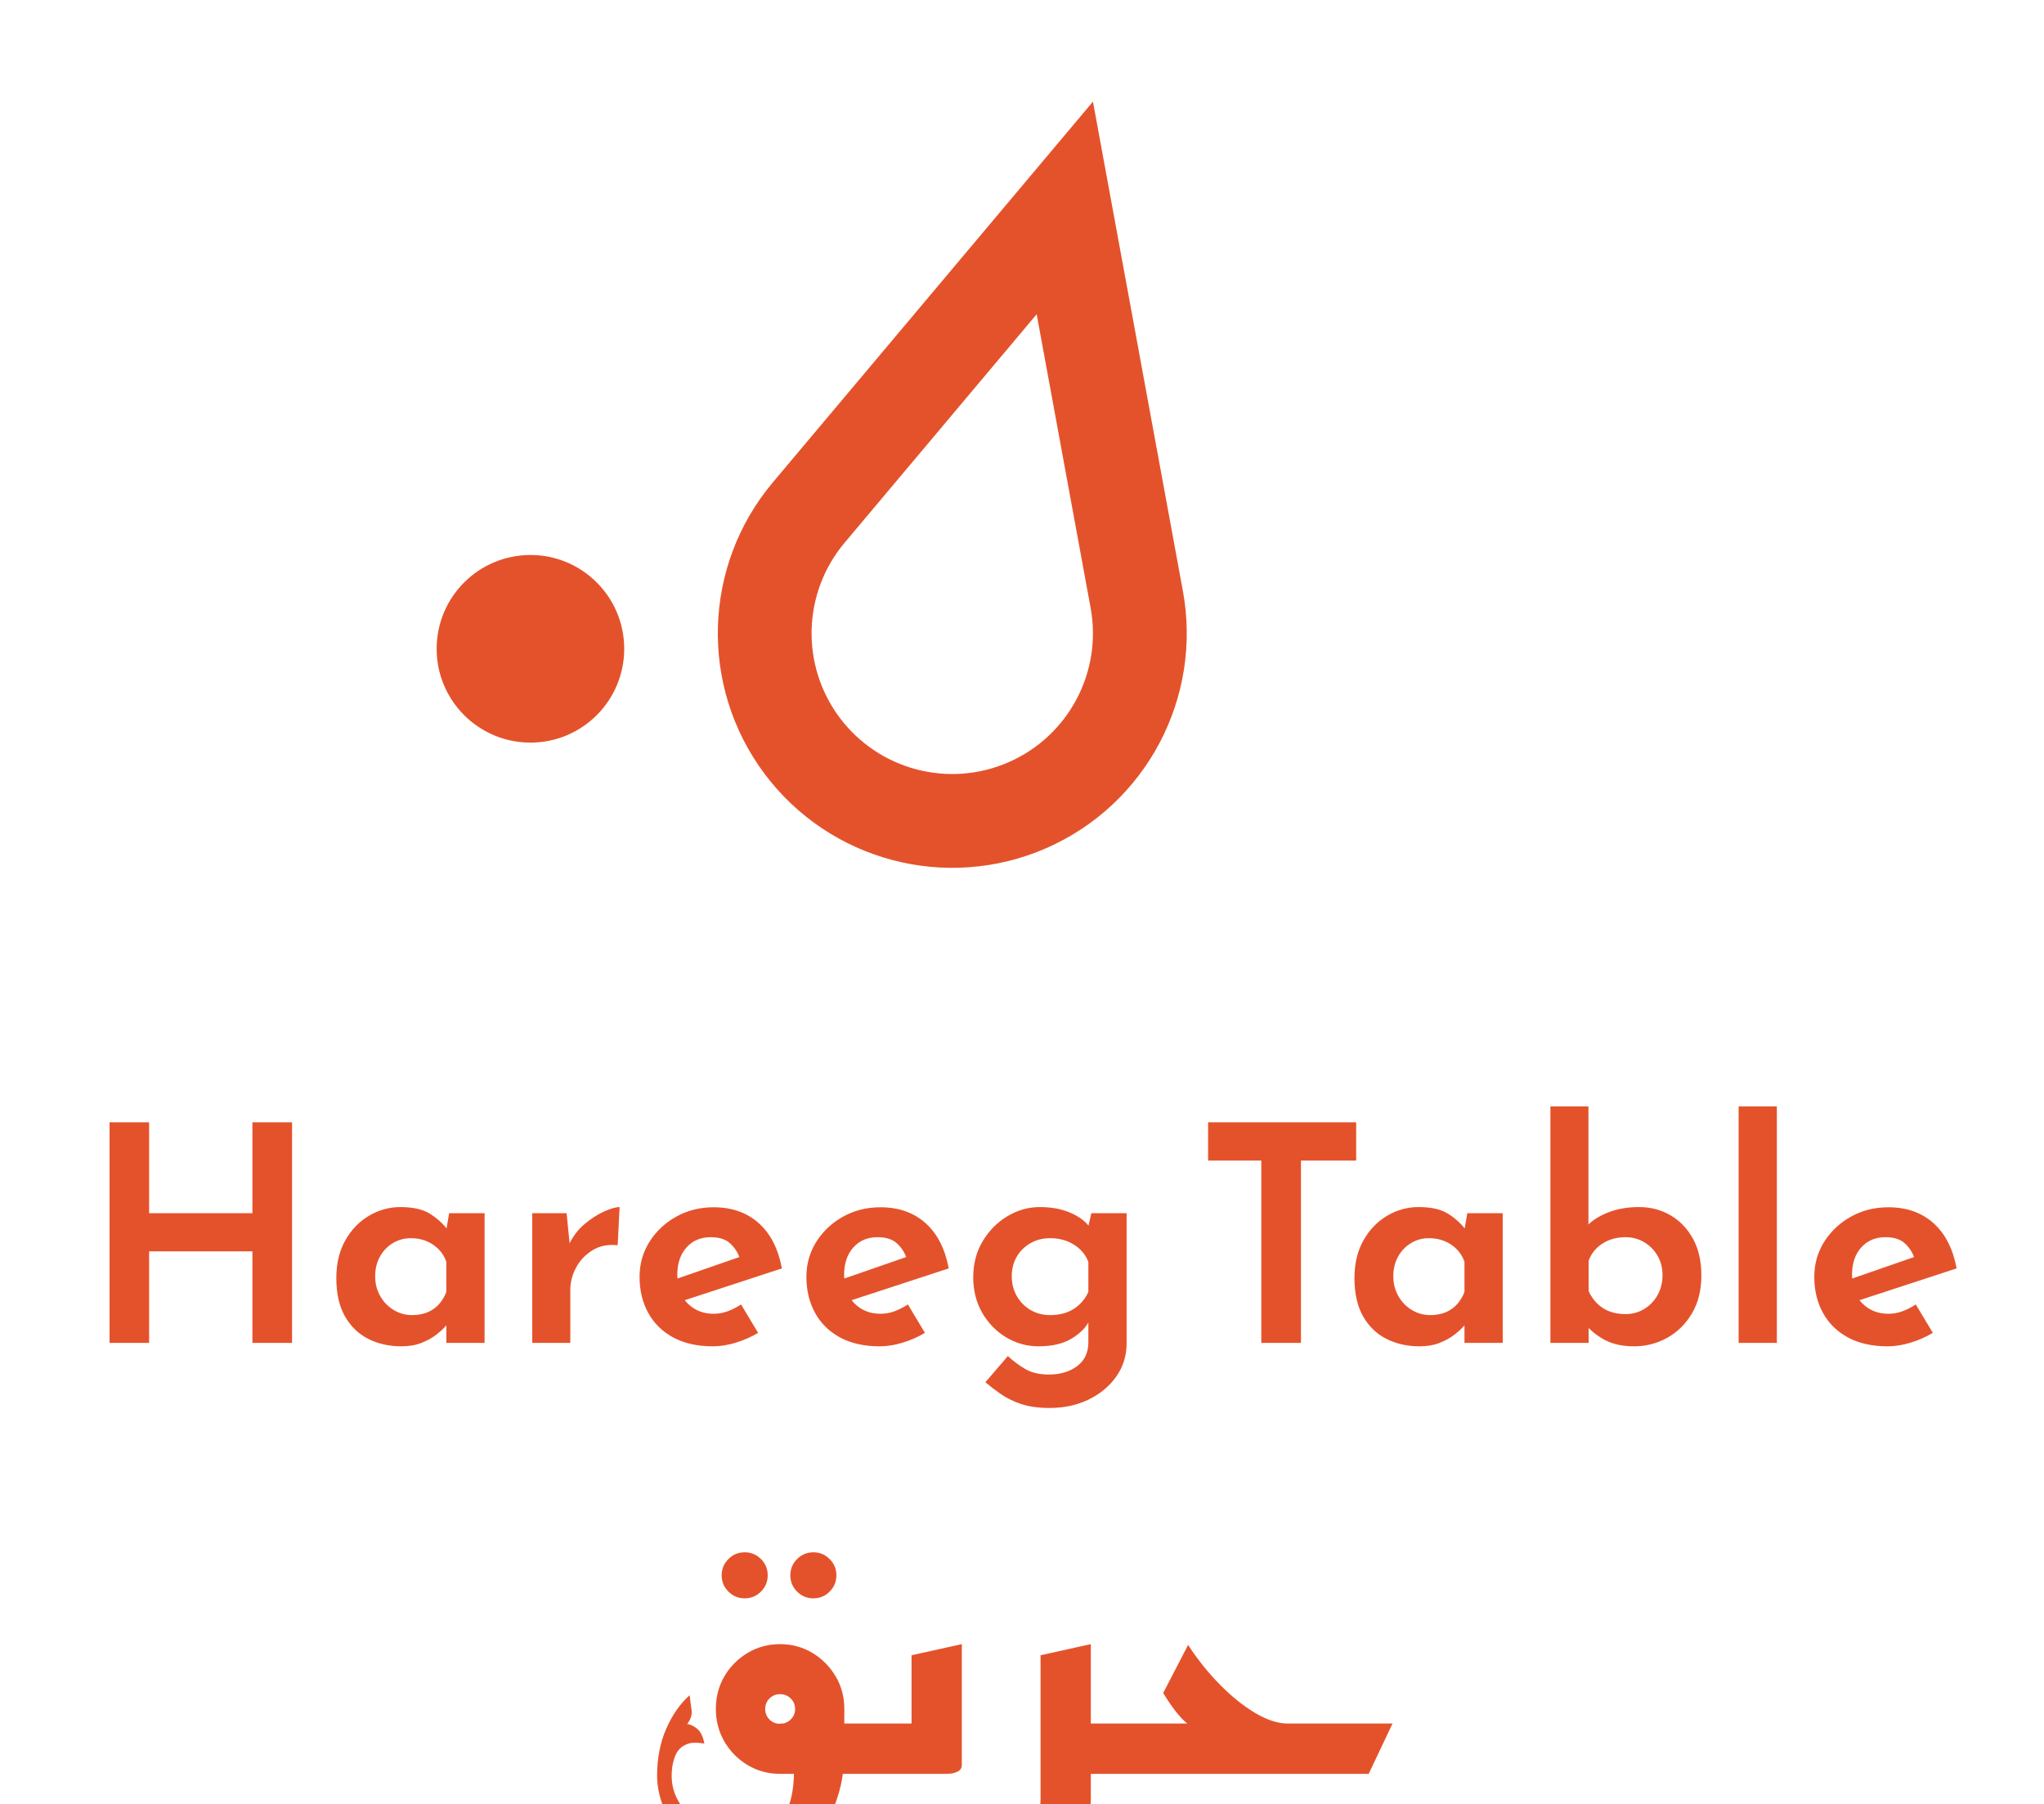
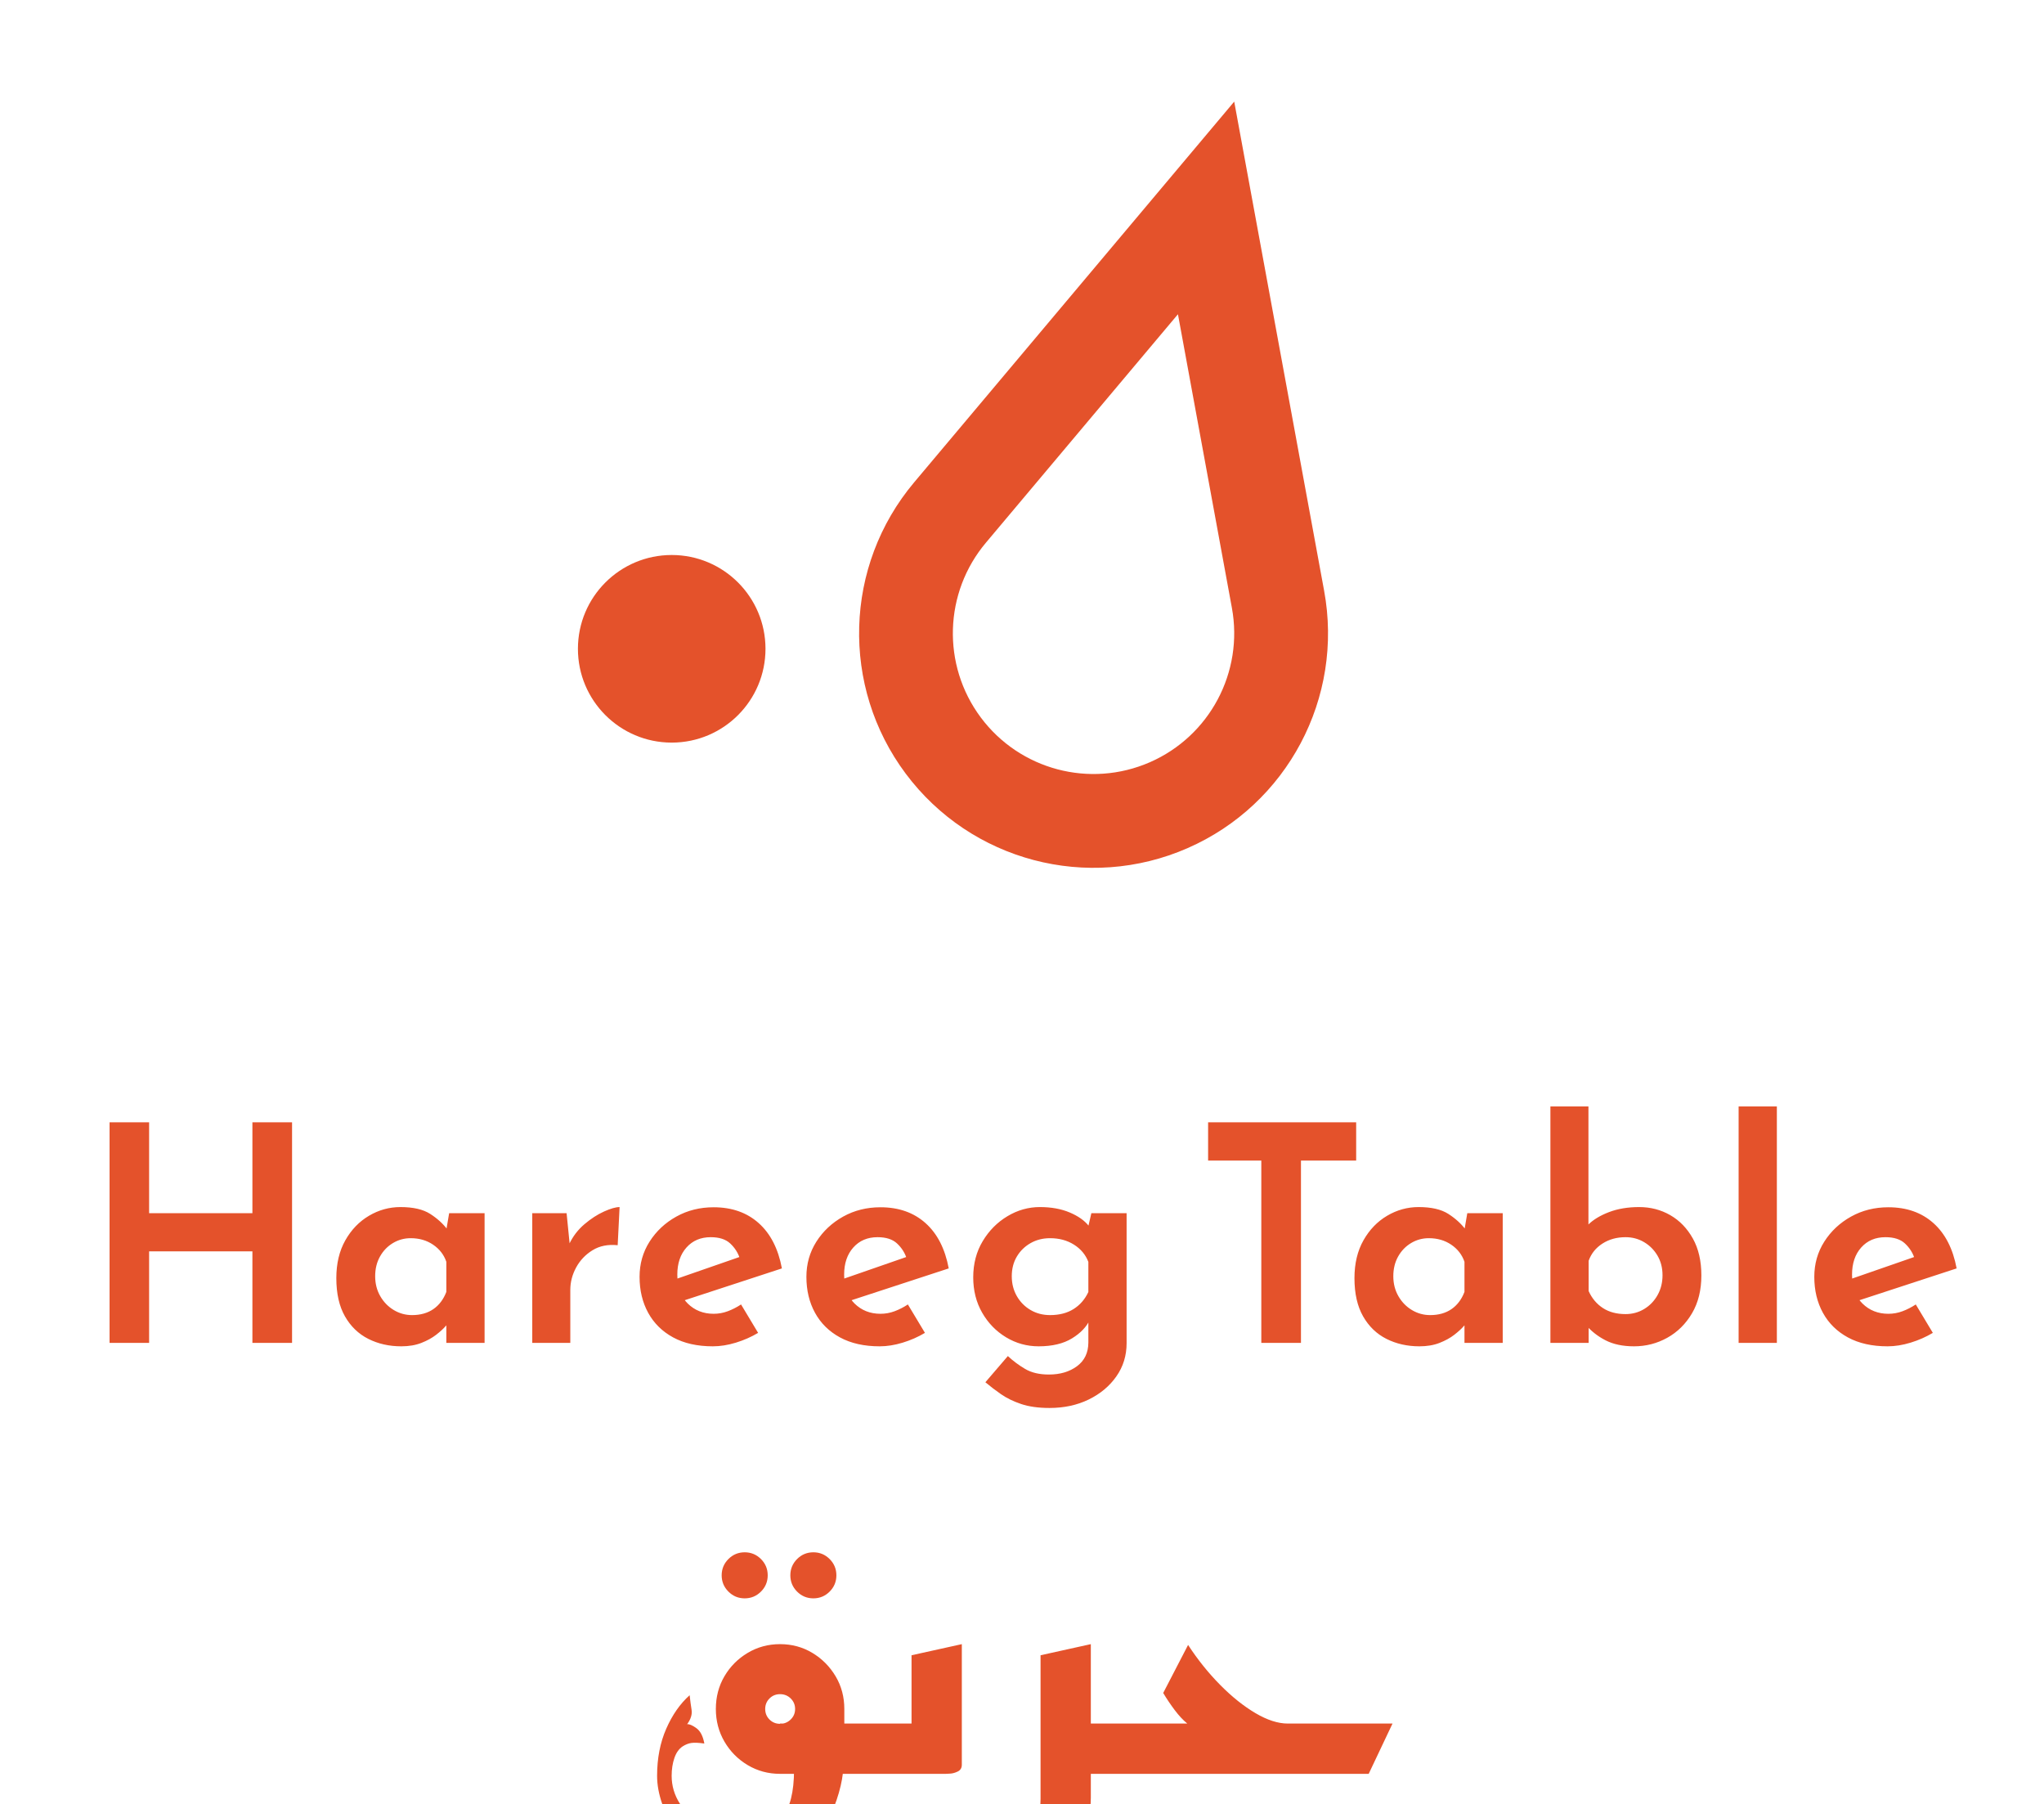
<svg xmlns="http://www.w3.org/2000/svg" fill="#e4522b" viewBox="0 0 408 360" width="408" height="360" role="img" aria-labelledby="title">
-   <g id="symbol" transform="translate(76.2 0) scale(0.78)">
+   <g id="symbol" transform="translate(104.4 0) scale(0.78)">
    <path fill="#e4522b" fill-rule="evenodd" d="M182.0 26.0 L205.0 151.1 A60 60 0 1 1 100.1 123.4 Z M167.6 80.4 L181.4 155.5 A36 36 0 1 1 118.5 138.8 Z" />
    <path fill="#e4522b" d="M38 190 A24 24 0 1 1 38.1 190 Z" />
  </g>
  <g id="wordmark-latin" transform="translate(16.0 224)">
    <path fill="#e4522b" d="M42.297 -0.02V44.0H34.383V25.727H13.765V44.0H5.871V-0.02H13.765V18.113H34.383V-0.02Z M64.097 44.681Q60.47 44.681 57.525 43.199Q54.579 41.716 52.856 38.7Q51.133 35.685 51.133 31.076Q51.133 26.709 52.926 23.533Q54.719 20.357 57.655 18.624Q60.59 16.891 63.936 16.891Q67.743 16.891 69.867 18.253Q71.991 19.616 73.293 21.359L72.933 22.361L73.654 18.113H80.727V44.0H73.093V38.069L73.734 39.772Q73.574 39.933 72.913 40.694Q72.251 41.455 71.049 42.387Q69.847 43.319 68.114 44Q66.381 44.681 64.097 44.681ZM66.24 38.45Q68.765 38.45 70.498 37.258Q72.231 36.066 73.093 33.821V27.811Q72.372 25.707 70.458 24.404Q68.545 23.102 65.98 23.102Q64.056 23.102 62.434 24.074Q60.811 25.046 59.849 26.759Q58.887 28.472 58.887 30.696Q58.887 32.9 59.899 34.663Q60.911 36.426 62.594 37.438Q64.277 38.45 66.24 38.45Z M97.097 18.113 97.818 25.326 97.618 24.284Q98.72 21.96 100.653 20.317Q102.587 18.674 104.56 17.782Q106.534 16.891 107.676 16.891L107.295 24.505Q104.39 24.204 102.276 25.506Q100.162 26.809 99 28.953Q97.838 31.097 97.838 33.421V44.0H90.244V18.113Z M126.29 44.681Q121.641 44.681 118.375 42.908Q115.109 41.135 113.386 37.999Q111.663 34.863 111.663 30.816Q111.663 26.929 113.657 23.793Q115.65 20.658 118.996 18.794Q122.342 16.931 126.45 16.931Q131.9 16.931 135.436 20.087Q138.973 23.242 140.075 29.133L119.618 35.825L117.894 31.617L133.242 26.288L131.659 27.089Q131.098 25.406 129.756 24.154Q128.413 22.902 125.869 22.902Q122.863 22.902 121.03 24.955Q119.197 27.009 119.197 30.375Q119.197 34.102 121.281 36.146Q123.364 38.189 126.45 38.189Q127.913 38.189 129.275 37.678Q130.638 37.168 131.92 36.326L135.326 41.996Q133.282 43.219 130.888 43.95Q128.494 44.681 126.29 44.681Z M159.59 44.681Q154.942 44.681 151.676 42.908Q148.41 41.135 146.687 37.999Q144.964 34.863 144.964 30.816Q144.964 26.929 146.957 23.793Q148.951 20.658 152.297 18.794Q155.643 16.931 159.75 16.931Q165.2 16.931 168.737 20.087Q172.273 23.242 173.375 29.133L152.918 35.825L151.195 31.617L166.543 26.288L164.96 27.089Q164.399 25.406 163.056 24.154Q161.714 22.902 159.169 22.902Q156.164 22.902 154.331 24.955Q152.497 27.009 152.497 30.375Q152.497 34.102 154.581 36.146Q156.665 38.189 159.75 38.189Q161.213 38.189 162.576 37.678Q163.938 37.168 165.22 36.326L168.627 41.996Q166.583 43.219 164.189 43.95Q161.794 44.681 159.59 44.681Z M193.492 56.984Q190.166 56.984 187.821 56.192Q185.477 55.401 183.784 54.219Q182.091 53.036 180.689 51.854L185.177 46.625Q186.72 48.067 188.613 49.189Q190.506 50.311 193.372 50.311Q196.738 50.311 198.982 48.648Q201.226 46.985 201.246 43.94V37.909L201.587 39.291Q200.585 41.495 197.99 43.088Q195.395 44.681 191.328 44.681Q187.801 44.681 184.816 42.878Q181.831 41.075 180.047 37.969Q178.264 34.863 178.264 30.916Q178.264 26.849 180.158 23.693Q182.051 20.537 185.097 18.714Q188.142 16.891 191.568 16.891Q194.975 16.891 197.529 17.973Q200.084 19.055 201.346 20.678L201.046 21.539L201.847 18.113H208.88V44.06Q208.88 47.767 206.836 50.682Q204.792 53.597 201.326 55.291Q197.86 56.984 193.492 56.984ZM185.958 30.696Q185.958 32.9 186.97 34.663Q187.982 36.426 189.715 37.438Q191.448 38.45 193.592 38.45Q196.377 38.45 198.301 37.238Q200.224 36.025 201.246 33.842V27.831Q200.424 25.687 198.381 24.394Q196.337 23.102 193.592 23.102Q191.448 23.102 189.715 24.084Q187.982 25.066 186.97 26.769Q185.958 28.472 185.958 30.696Z M225.149 -0.02H254.703V7.614H243.683V44.0H235.769V7.614H225.149Z M267.326 44.681Q263.699 44.681 260.754 43.199Q257.809 41.716 256.086 38.7Q254.362 35.685 254.362 31.076Q254.362 26.709 256.156 23.533Q257.949 20.357 260.884 18.624Q263.82 16.891 267.166 16.891Q270.973 16.891 273.097 18.253Q275.22 19.616 276.523 21.359L276.162 22.361L276.883 18.113H283.956V44.0H276.322V38.069L276.964 39.772Q276.803 39.933 276.142 40.694Q275.481 41.455 274.279 42.387Q273.077 43.319 271.343 44Q269.61 44.681 267.326 44.681ZM269.47 38.45Q271.995 38.45 273.728 37.258Q275.461 36.066 276.322 33.821V27.811Q275.601 25.707 273.688 24.404Q271.774 23.102 269.209 23.102Q267.286 23.102 265.663 24.074Q264.04 25.046 263.078 26.759Q262.117 28.472 262.117 30.696Q262.117 32.9 263.128 34.663Q264.14 36.426 265.823 37.438Q267.506 38.45 269.47 38.45Z M310.164 44.681Q306.798 44.681 304.454 43.469Q302.109 42.257 300.466 40.313L301.108 38.53V44.0H293.474V-3.186H301.067V22.962L301.007 20.417Q302.55 18.894 305.185 17.892Q307.82 16.891 311.186 16.891Q314.592 16.891 317.397 18.504Q320.202 20.117 321.905 23.162Q323.608 26.208 323.608 30.536Q323.608 34.923 321.735 38.099Q319.862 41.275 316.796 42.978Q313.73 44.681 310.164 44.681ZM308.481 38.25Q310.505 38.25 312.188 37.238Q313.871 36.226 314.862 34.463Q315.854 32.699 315.854 30.495Q315.854 28.291 314.852 26.588Q313.851 24.885 312.178 23.893Q310.505 22.902 308.481 22.902Q305.836 22.902 303.852 24.184Q301.869 25.466 301.108 27.61V33.661Q302.089 35.825 303.943 37.037Q305.796 38.25 308.481 38.25Z M331.042 -3.186H338.676V44.0H331.042Z M360.776 44.681Q356.128 44.681 352.862 42.908Q349.596 41.135 347.872 37.999Q346.149 34.863 346.149 30.816Q346.149 26.929 348.143 23.793Q350.137 20.658 353.483 18.794Q356.829 16.931 360.936 16.931Q366.386 16.931 369.923 20.087Q373.459 23.242 374.561 29.133L354.104 35.825L352.381 31.617L367.729 26.288L366.146 27.089Q365.585 25.406 364.242 24.154Q362.9 22.902 360.355 22.902Q357.35 22.902 355.516 24.955Q353.683 27.009 353.683 30.375Q353.683 34.102 355.767 36.146Q357.851 38.189 360.936 38.189Q362.399 38.189 363.761 37.678Q365.124 37.168 366.406 36.326L369.812 41.996Q367.769 43.219 365.374 43.95Q362.98 44.681 360.776 44.681Z" />
  </g>
  <g id="wordmark-arabic" transform="translate(128.6 296)">
    <path fill="#e4522b" d="M33.754 22.978Q31.852 22.978 30.505 21.631Q29.158 20.284 29.158 18.383Q29.158 16.481 30.505 15.134Q31.852 13.787 33.754 13.787Q35.656 13.787 37.003 15.134Q38.35 16.481 38.35 18.383Q38.35 20.284 37.003 21.631Q35.656 22.978 33.754 22.978ZM20.046 22.978Q18.145 22.978 16.798 21.631Q15.451 20.284 15.451 18.383Q15.451 16.481 16.798 15.134Q18.145 13.787 20.046 13.787Q21.948 13.787 23.295 15.134Q24.642 16.481 24.642 18.383Q24.642 20.284 23.295 21.631Q21.948 22.978 20.046 22.978Z M27.098 58.0V47.964H49.126V58.0ZM20.601 75.036Q15.873 75.036 12.433 73.49Q8.992 71.945 6.807 69.449Q4.622 66.954 3.592 64.022Q2.562 61.09 2.562 58.396Q2.562 53.167 4.384 49.007Q6.207 44.847 9.059 42.311Q9.218 43.817 9.442 45.204Q9.667 46.59 8.557 48.096Q9.191 48.016 10.393 48.875Q11.595 49.733 11.991 51.952Q10.327 51.714 9.442 51.833Q8.557 51.952 7.686 52.506Q6.577 53.22 6.022 54.817Q5.467 56.415 5.467 58.396Q5.467 61.407 7.131 63.982Q8.795 66.557 11.846 68.142Q14.896 69.727 19.016 69.727Q25.117 69.727 27.508 66.755Q29.898 63.784 29.898 57.208V51.82L39.934 45.058V54.038Q39.934 55.306 39.657 57.802Q39.38 60.298 38.389 63.23Q37.399 66.161 35.299 68.855Q33.199 71.549 29.634 73.292Q26.068 75.036 20.601 75.036ZM27.098 58.0Q23.572 58.0 20.647 56.257Q17.722 54.514 16.005 51.569Q14.289 48.624 14.289 45.058Q14.289 41.448 16.005 38.525Q17.722 35.603 20.647 33.86Q23.572 32.117 27.098 32.117Q30.648 32.117 33.548 33.86Q36.448 35.603 38.191 38.525Q39.934 41.448 39.934 45.058Q39.934 48.624 38.191 51.569Q36.448 54.514 33.548 56.257Q30.648 58.0 27.098 58.0ZM27.098 48.016Q28.34 48.016 29.224 47.159Q30.109 46.301 30.109 45.059Q30.109 43.817 29.236 42.959Q28.363 42.1 27.098 42.1Q25.856 42.1 24.998 42.958Q24.14 43.815 24.14 45.058Q24.14 46.3 24.998 47.158Q25.856 48.016 27.098 48.016Z M60.932 74.481Q59.03 74.481 57.683 73.134Q56.336 71.787 56.336 69.885Q56.336 67.984 57.683 66.637Q59.03 65.29 60.932 65.29Q62.833 65.29 64.18 66.637Q65.527 67.984 65.527 69.885Q65.527 71.787 64.18 73.134Q62.833 74.481 60.932 74.481ZM47.224 74.481Q45.322 74.481 43.975 73.134Q42.628 71.787 42.628 69.885Q42.628 67.984 43.975 66.637Q45.322 65.29 47.224 65.29Q49.126 65.29 50.473 66.637Q51.82 67.984 51.82 69.885Q51.82 71.787 50.473 73.134Q49.126 74.481 47.224 74.481Z M45.956 58.0V47.964H53.351V34.335L63.388 32.117V56.178Q63.388 57.128 62.596 57.525Q61.803 57.921 61.011 57.96Q60.219 58.0 60.219 58.0Z M87.079 58.0V47.964H98.648V58.0ZM66.557 69.885Q70.387 70.915 72.857 70.704Q75.326 70.493 76.699 69.383Q78.073 68.274 78.588 66.584Q79.103 64.893 79.103 63.018V34.335L89.139 32.117V62.754Q89.139 66.954 87.357 69.608Q85.574 72.262 82.721 73.49Q79.869 74.719 76.739 74.639Q73.609 74.56 70.876 73.332Q68.142 72.104 66.557 69.885Z M95.478 58.0V47.964H108.393Q107.152 46.96 105.897 45.296Q104.643 43.632 103.586 41.862L108.552 32.275Q111.431 36.686 114.957 40.251Q118.483 43.817 122.009 45.89Q125.535 47.964 128.44 47.964H149.358L144.604 58.0Z" />
  </g>
</svg>
